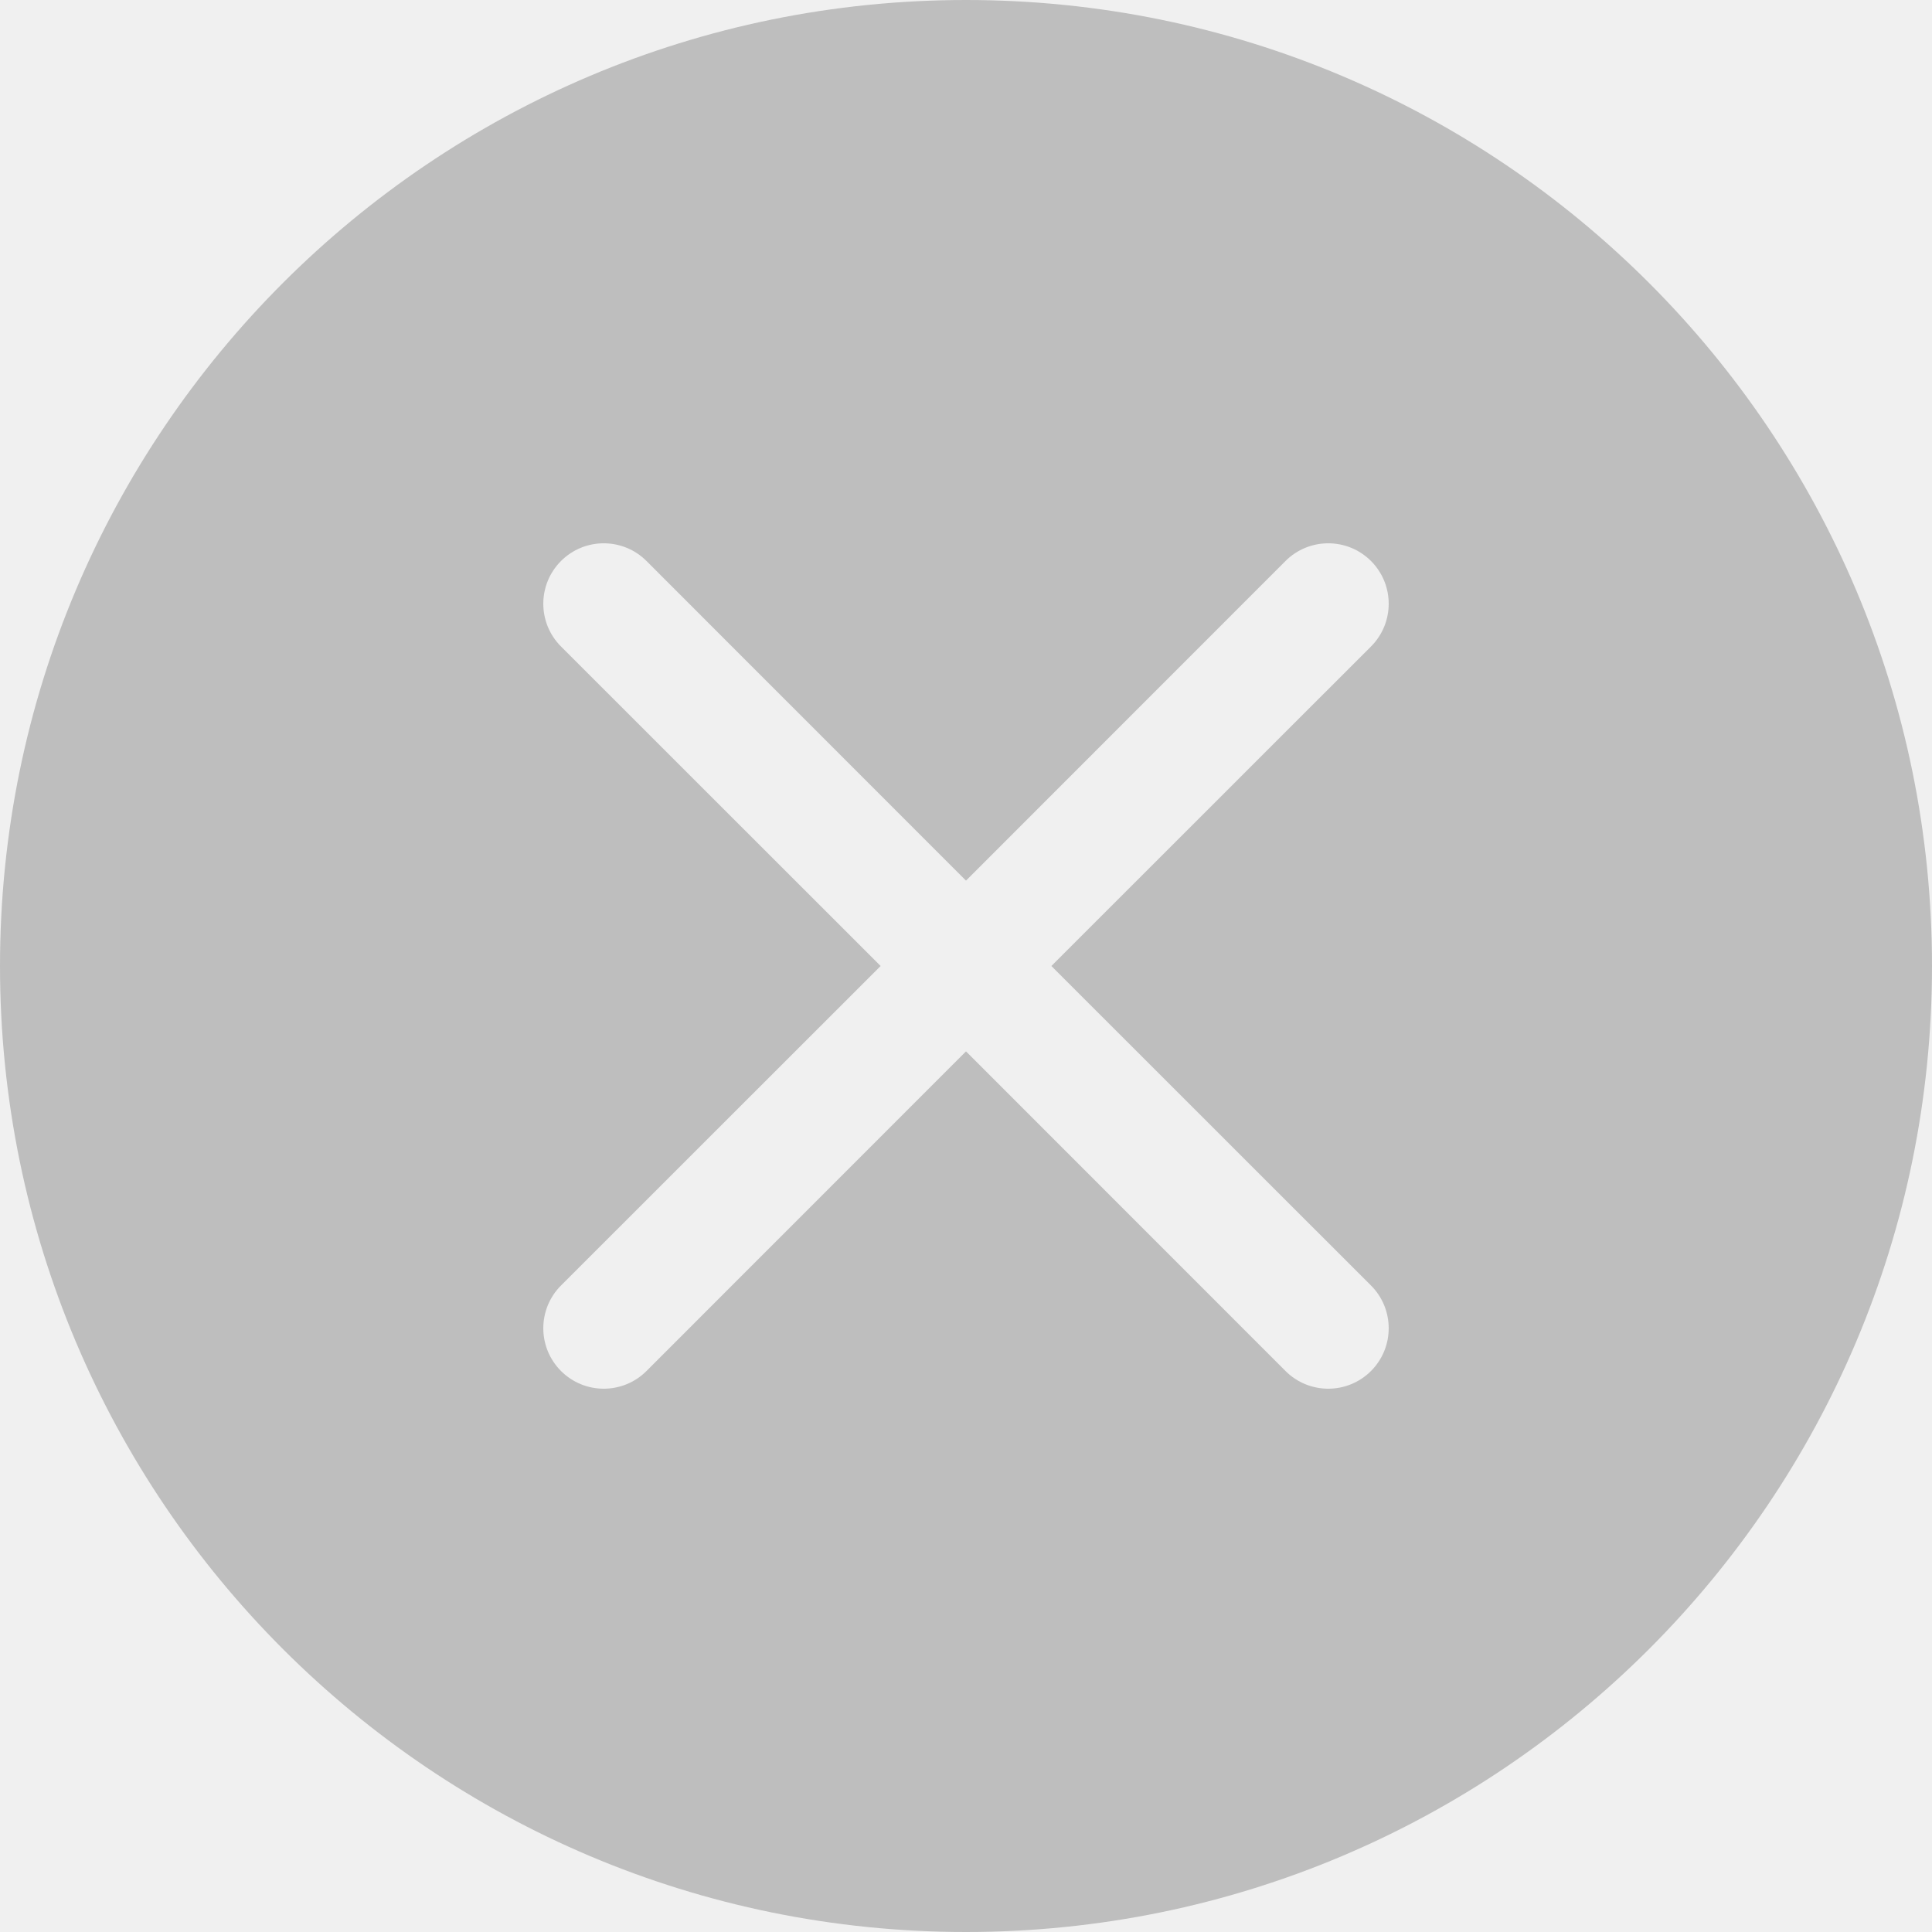
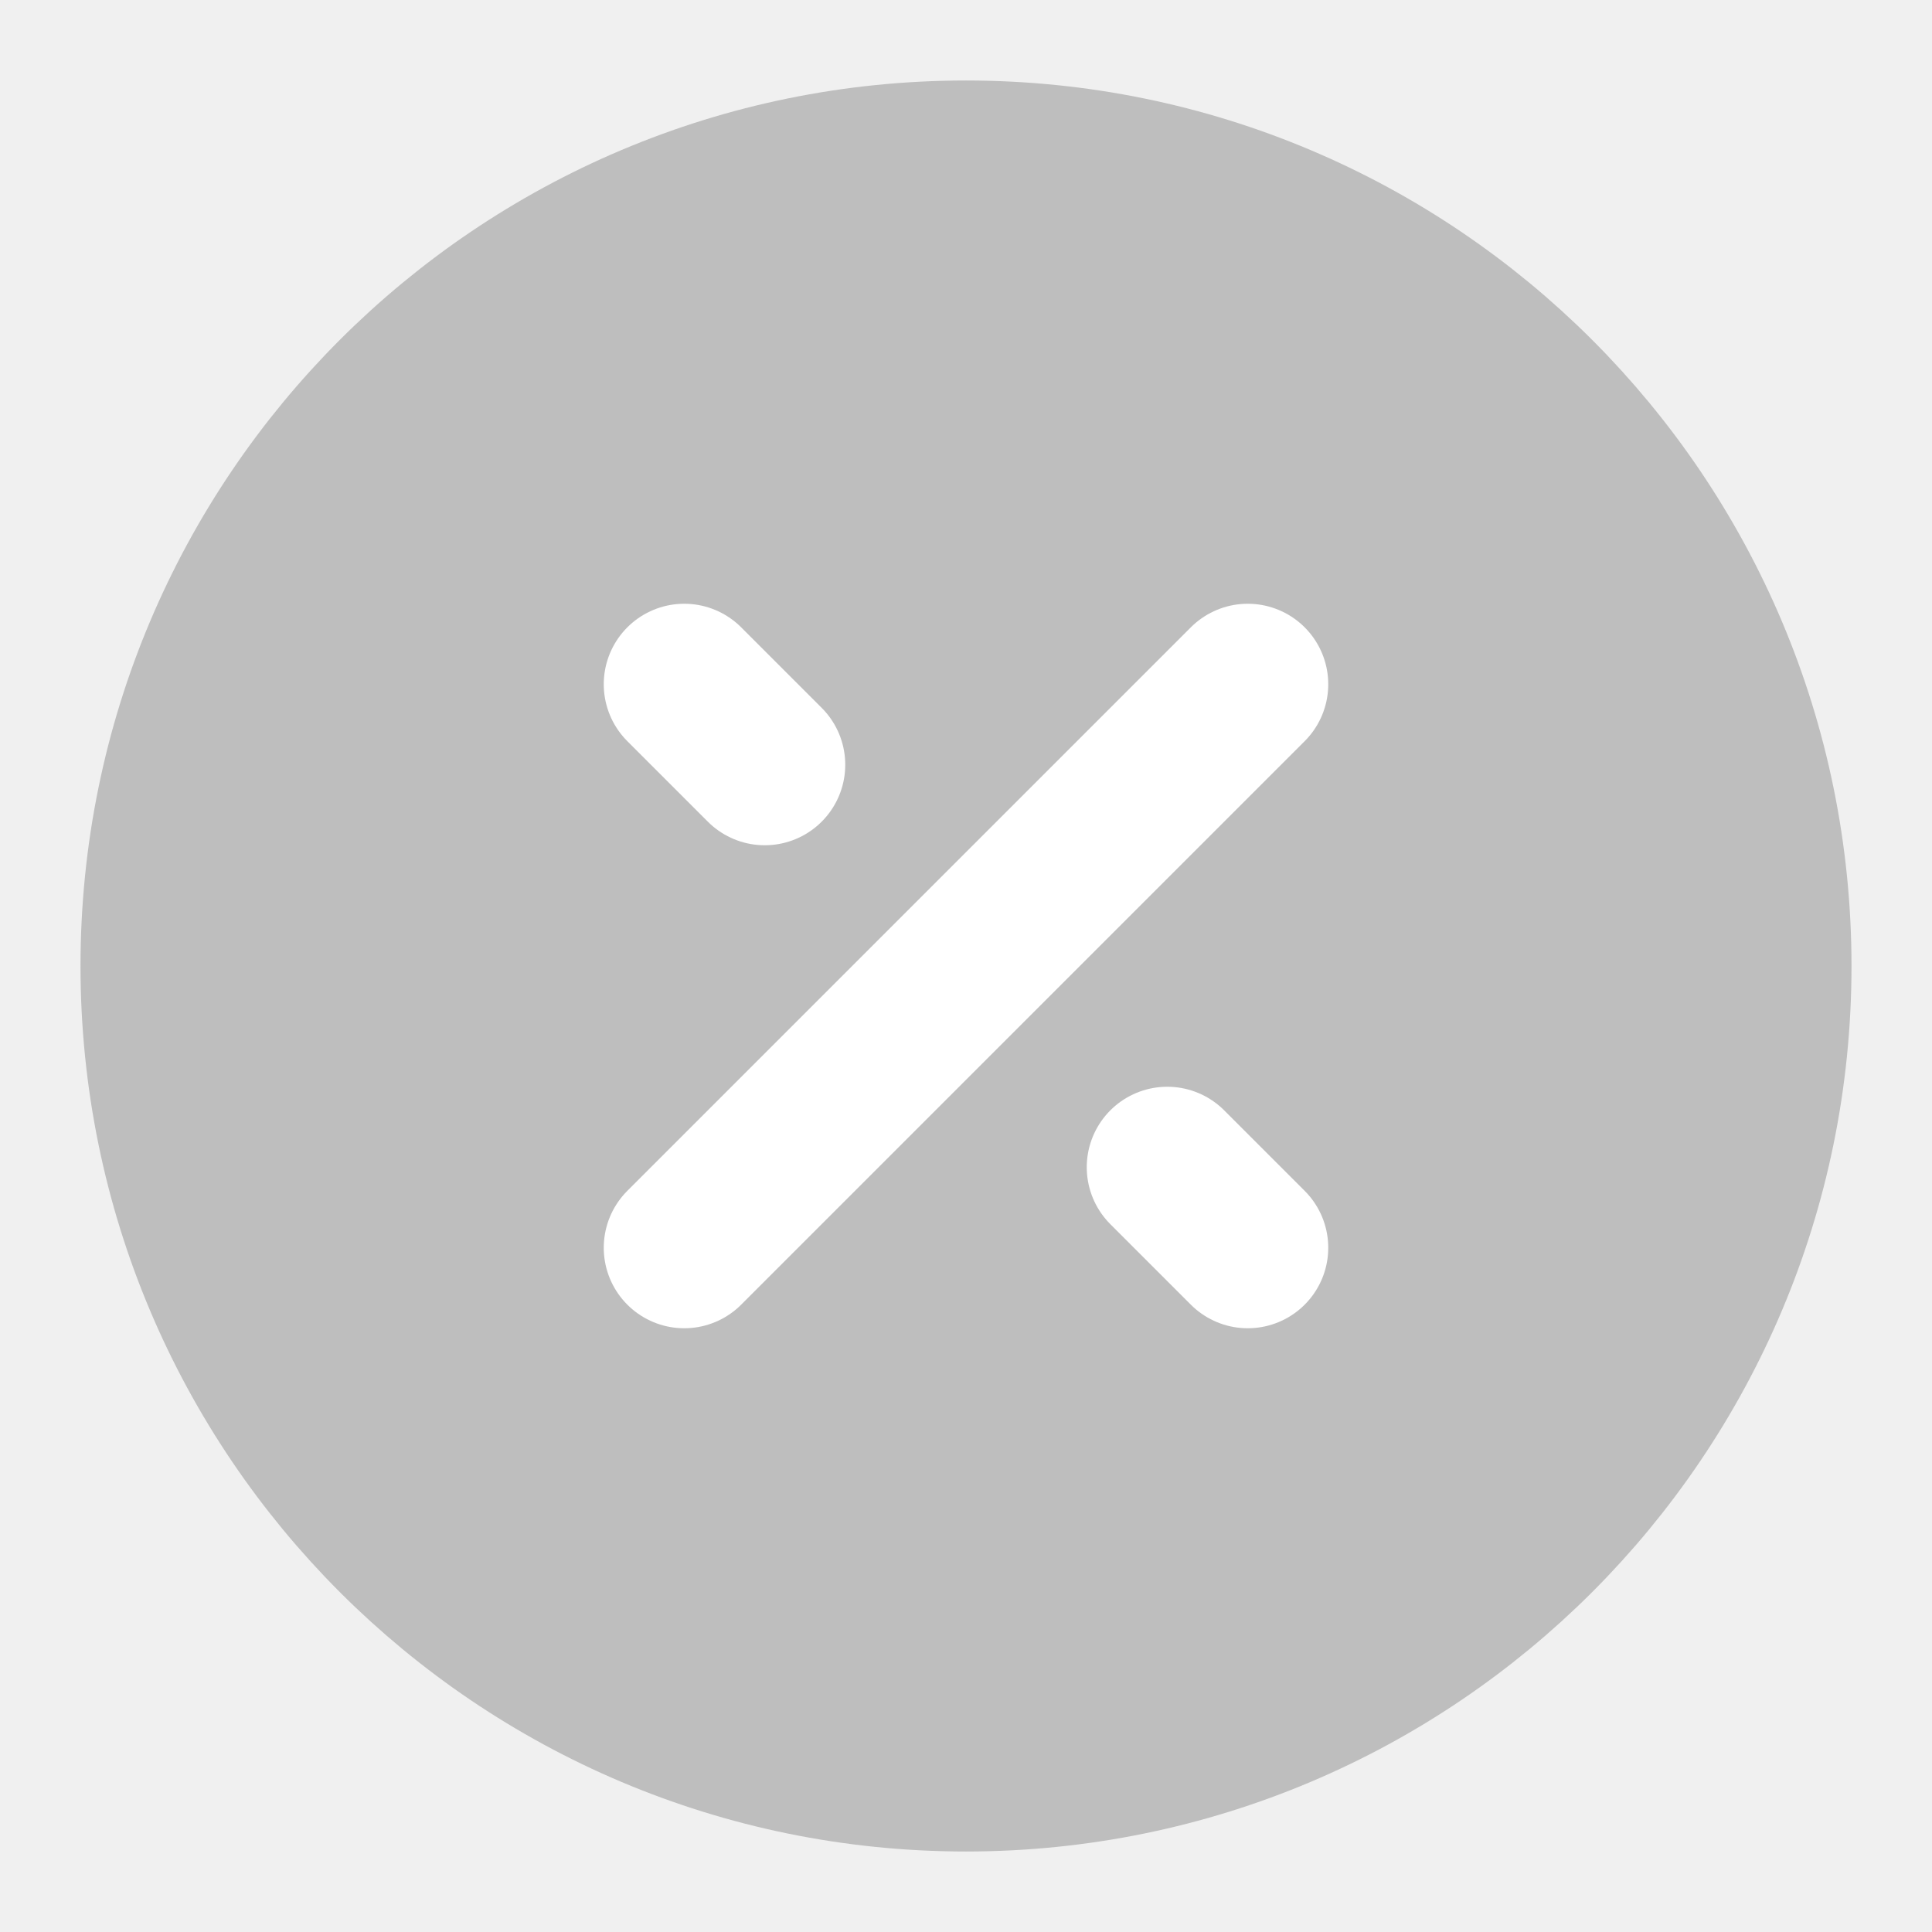
- <svg xmlns="http://www.w3.org/2000/svg" width="32" height="32" fill="#BEBEBE" class="bi bi-x-circle-fill" viewBox="0 0 16 16">
-   <path d="M16 8A8 8 0 1 1 0 8a8 8 0 0 1 16 0zM5.354 4.646a.5.5 0 1 0-.708.708L7.293 8l-2.647 2.646a.5.5 0 0 0 .708.708L8 8.707l2.646 2.647a.5.5 0 0 0 .708-.708L8.707 8l2.647-2.646a.5.5 0 0 0-.708-.708L8 7.293 5.354 4.646z" />
+ <svg xmlns="http://www.w3.org/2000/svg" width="32" height="32" viewBox="0 0 48 48" fill="none">
+   <circle cx="24" cy="24" r="20" fill="#BEBEBE" stroke="#BEBEBE" stroke-width="4" />
+   <path d="M17 31L31 17" stroke="#FFF" stroke-width="4" stroke-linecap="round" stroke-linejoin="bevel" />
+   <path d="M19 19L17 17" stroke="#FFF" stroke-width="4" stroke-linecap="round" stroke-linejoin="bevel" />
+   <path d="M31 31L29 29" stroke="#FFF" stroke-width="4" stroke-linecap="round" stroke-linejoin="bevel" />
</svg>
